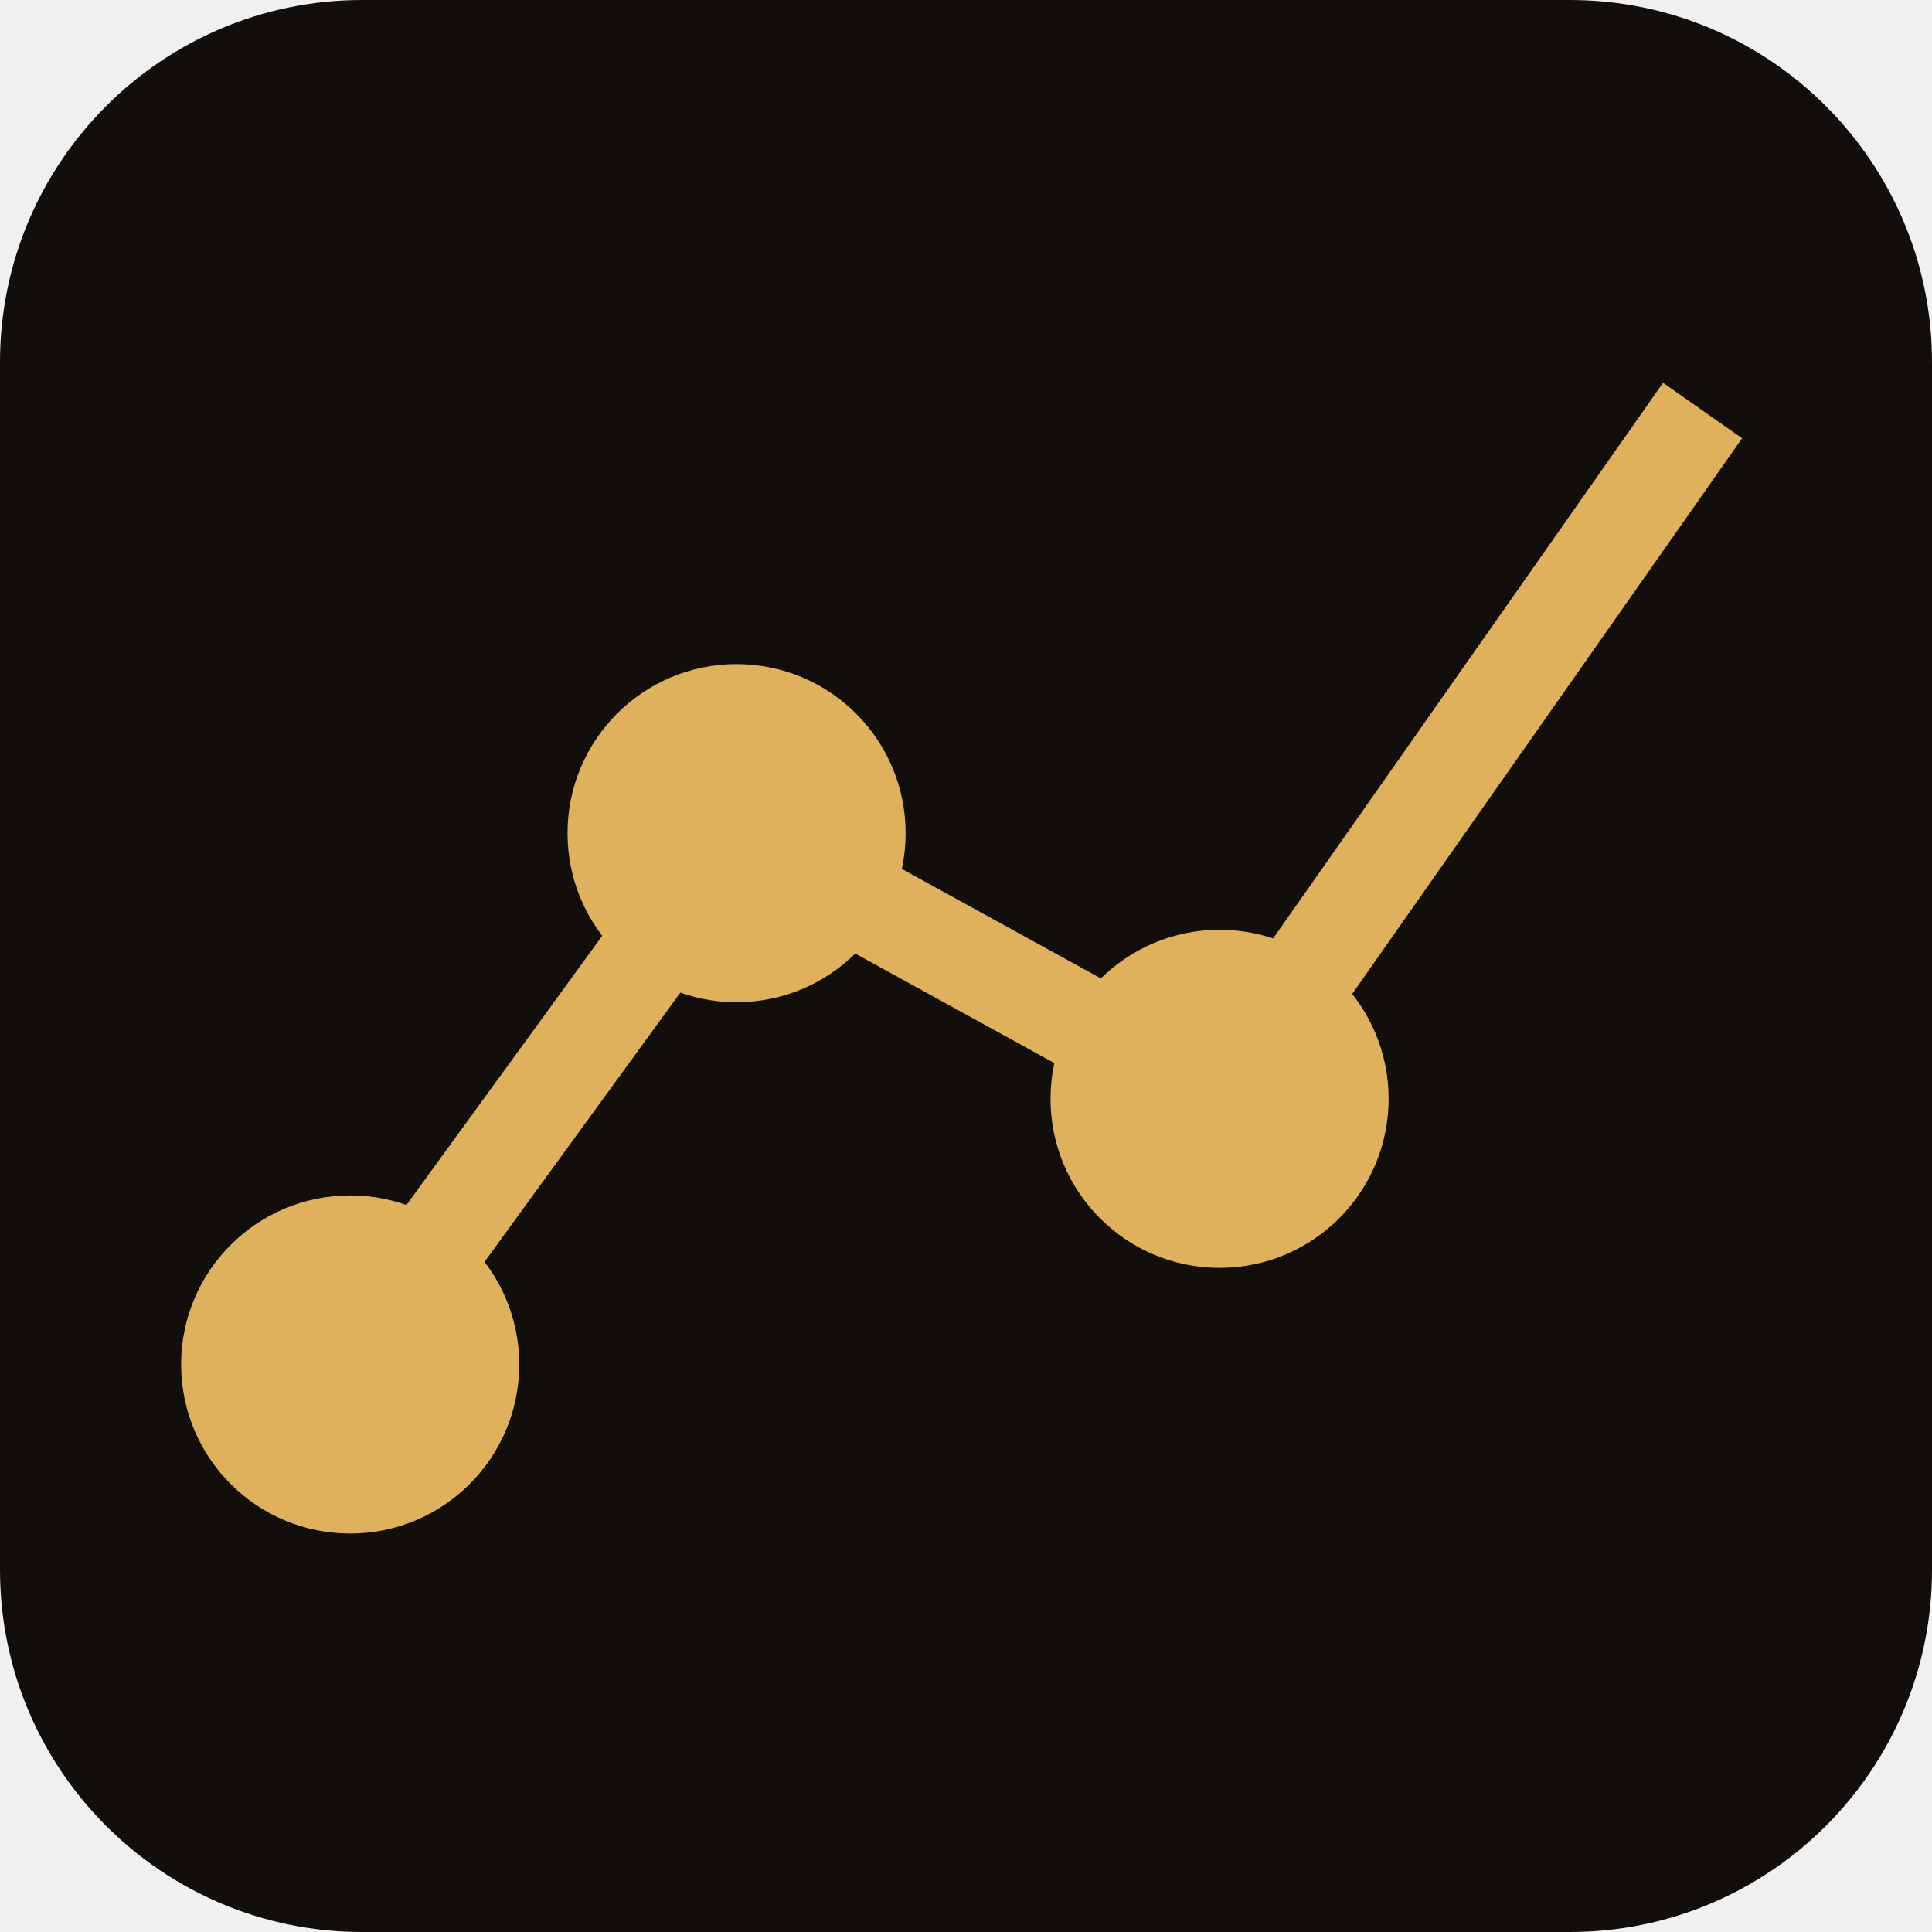
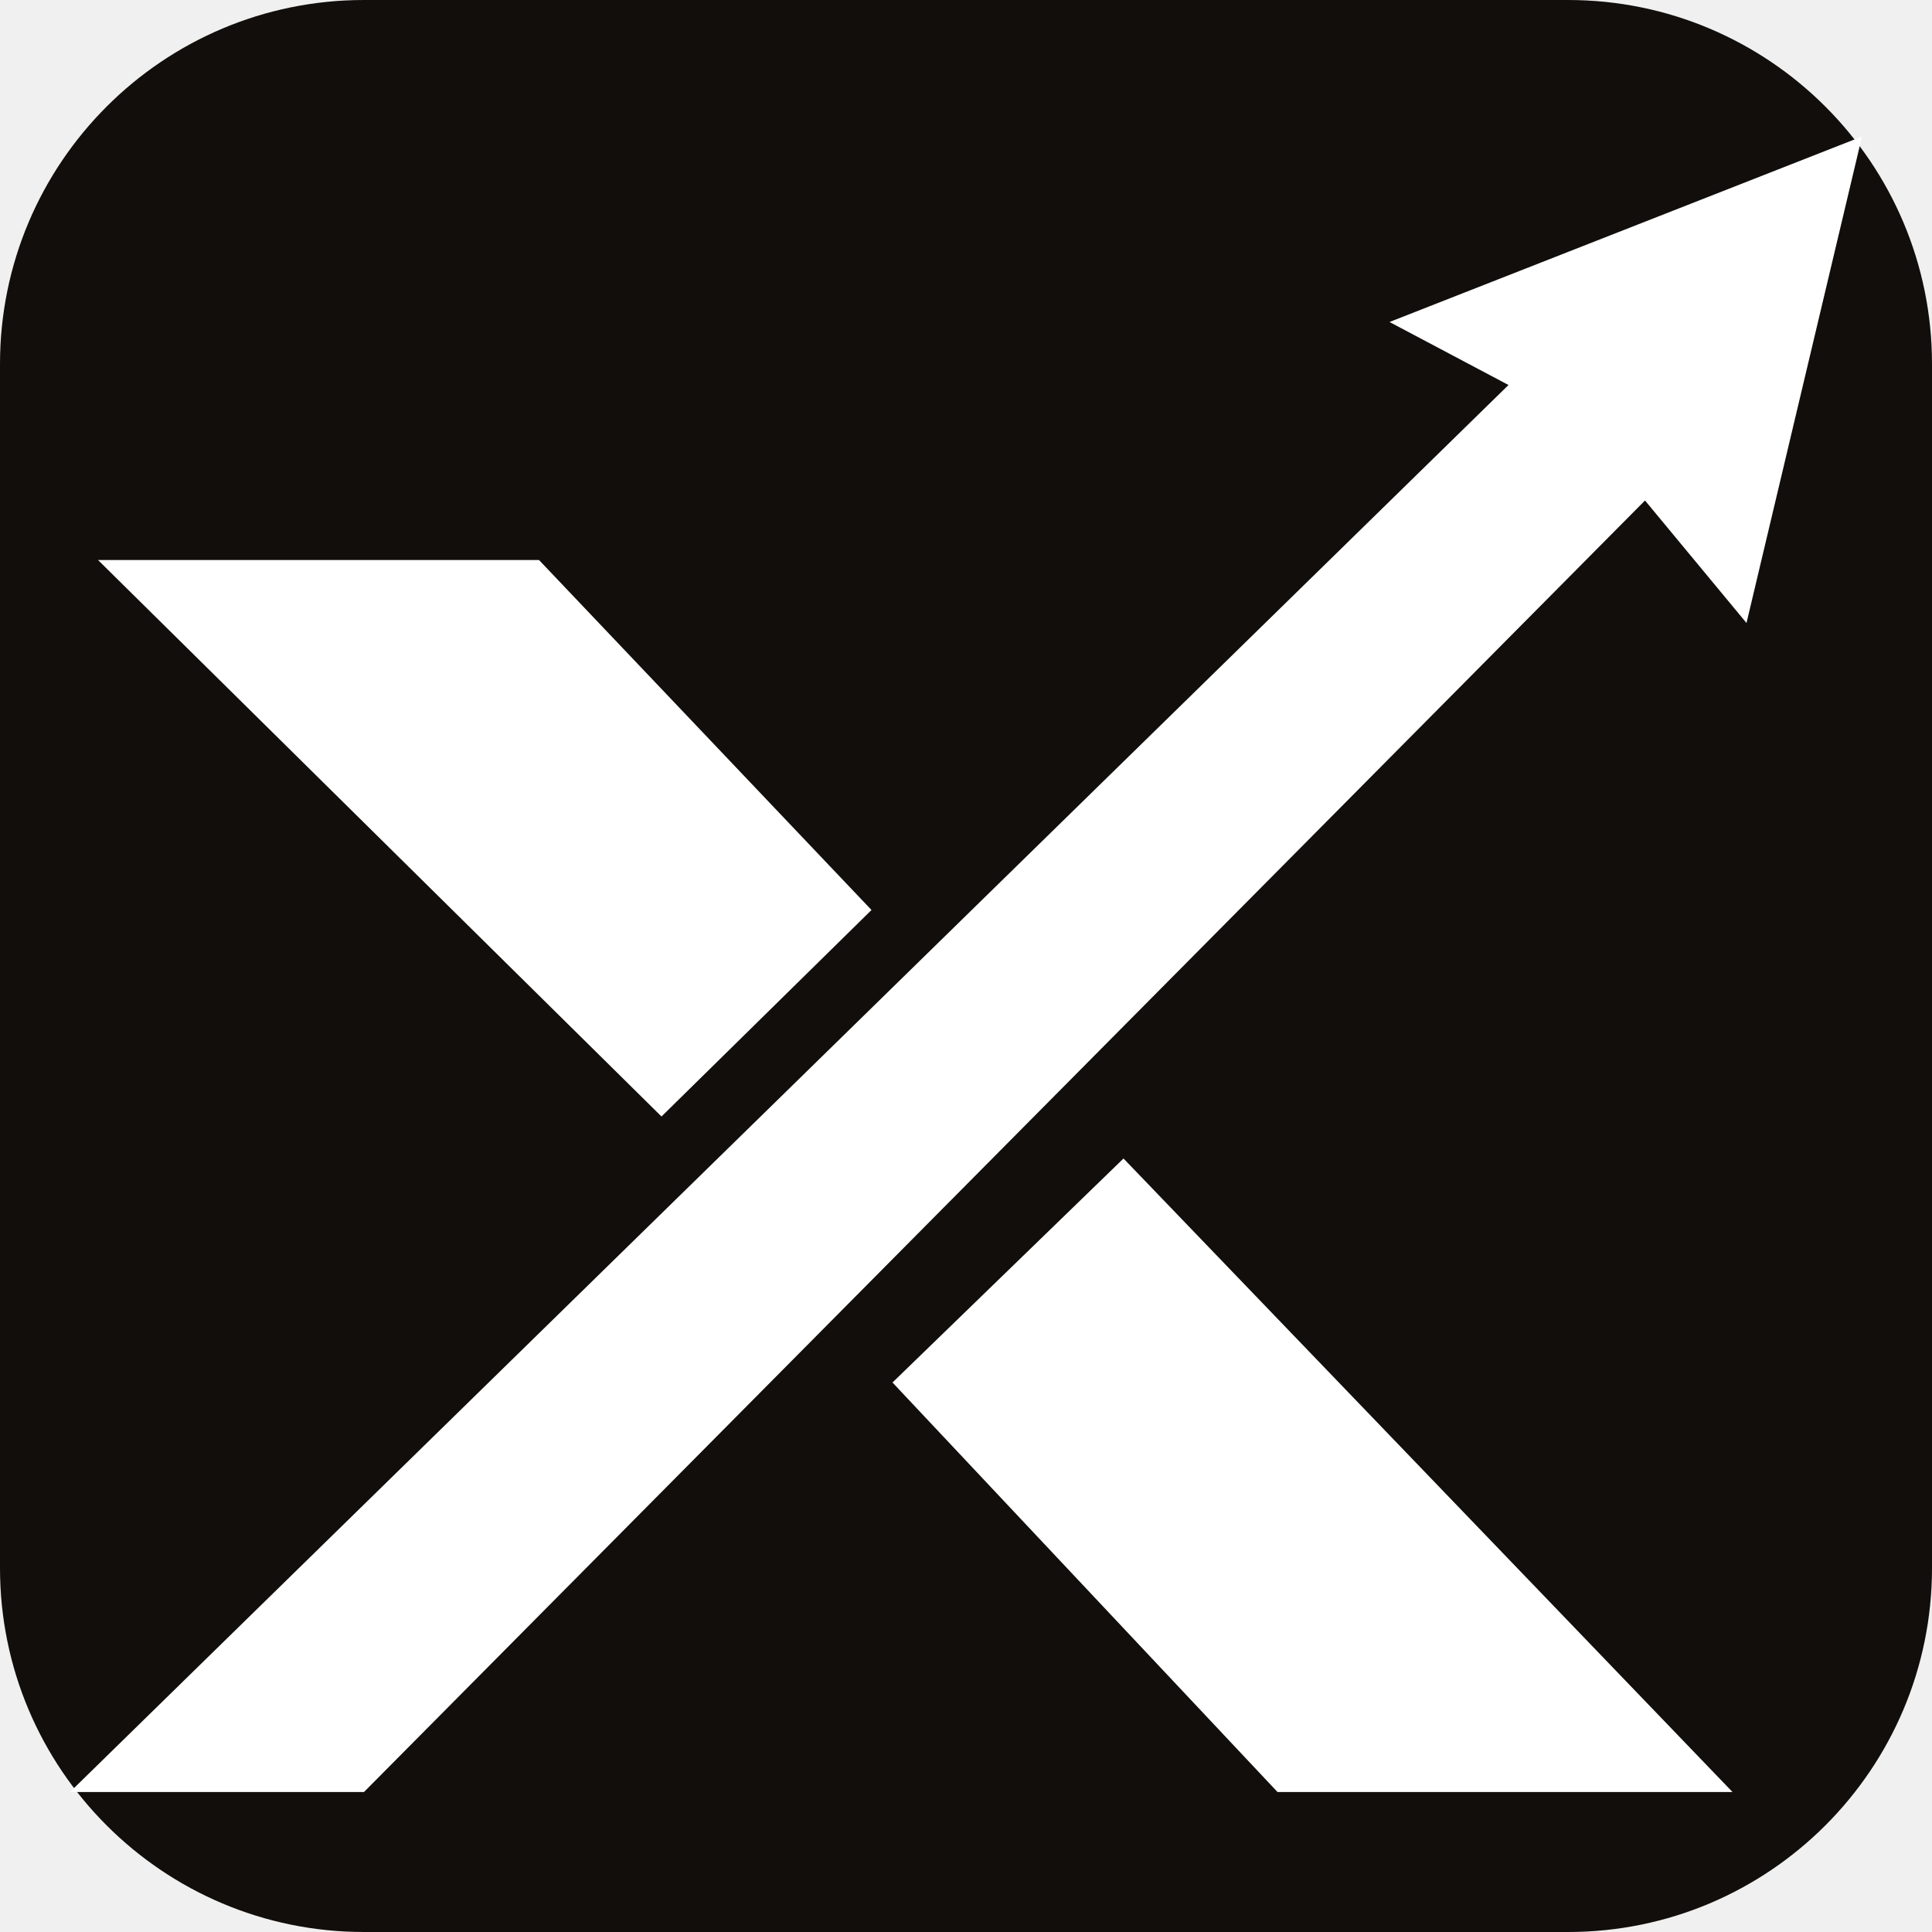
- <svg xmlns="http://www.w3.org/2000/svg" viewBox="0 0 32 32" fill="none">
-   <rect width="32" height="32" rx="6" fill="#110e0b" />
-   <path d="M5.8 22.6 12.2 13.8 20.2 18.2 28.2 6.8" stroke="#e0b15c" stroke-width="1.6" stroke-linecap="butt" stroke-linejoin="round" />
-   <circle cx="5.8" cy="22.6" r="2.8" fill="#e0b15c" />
-   <circle cx="12.2" cy="13.8" r="2.8" fill="#e0b15c" />
-   <circle cx="20.2" cy="18.2" r="2.8" fill="#e0b15c" />
+ <svg xmlns="http://www.w3.org/2000/svg" viewBox="253 257 552 552">
+   <rect x="253" y="257" width="552" height="552" rx="104" fill="#110e0b" />
+   <path fill="#fff" d="M785 296 752 435 723 400 357 769 273 769 684 367 650 349Z" />
+   <path fill="#fff" d="M281 417h126l95 100-60 59Z" />
+   <path fill="#fff" d="M574 588 748 769h-130l-110-117Z" />
</svg>
